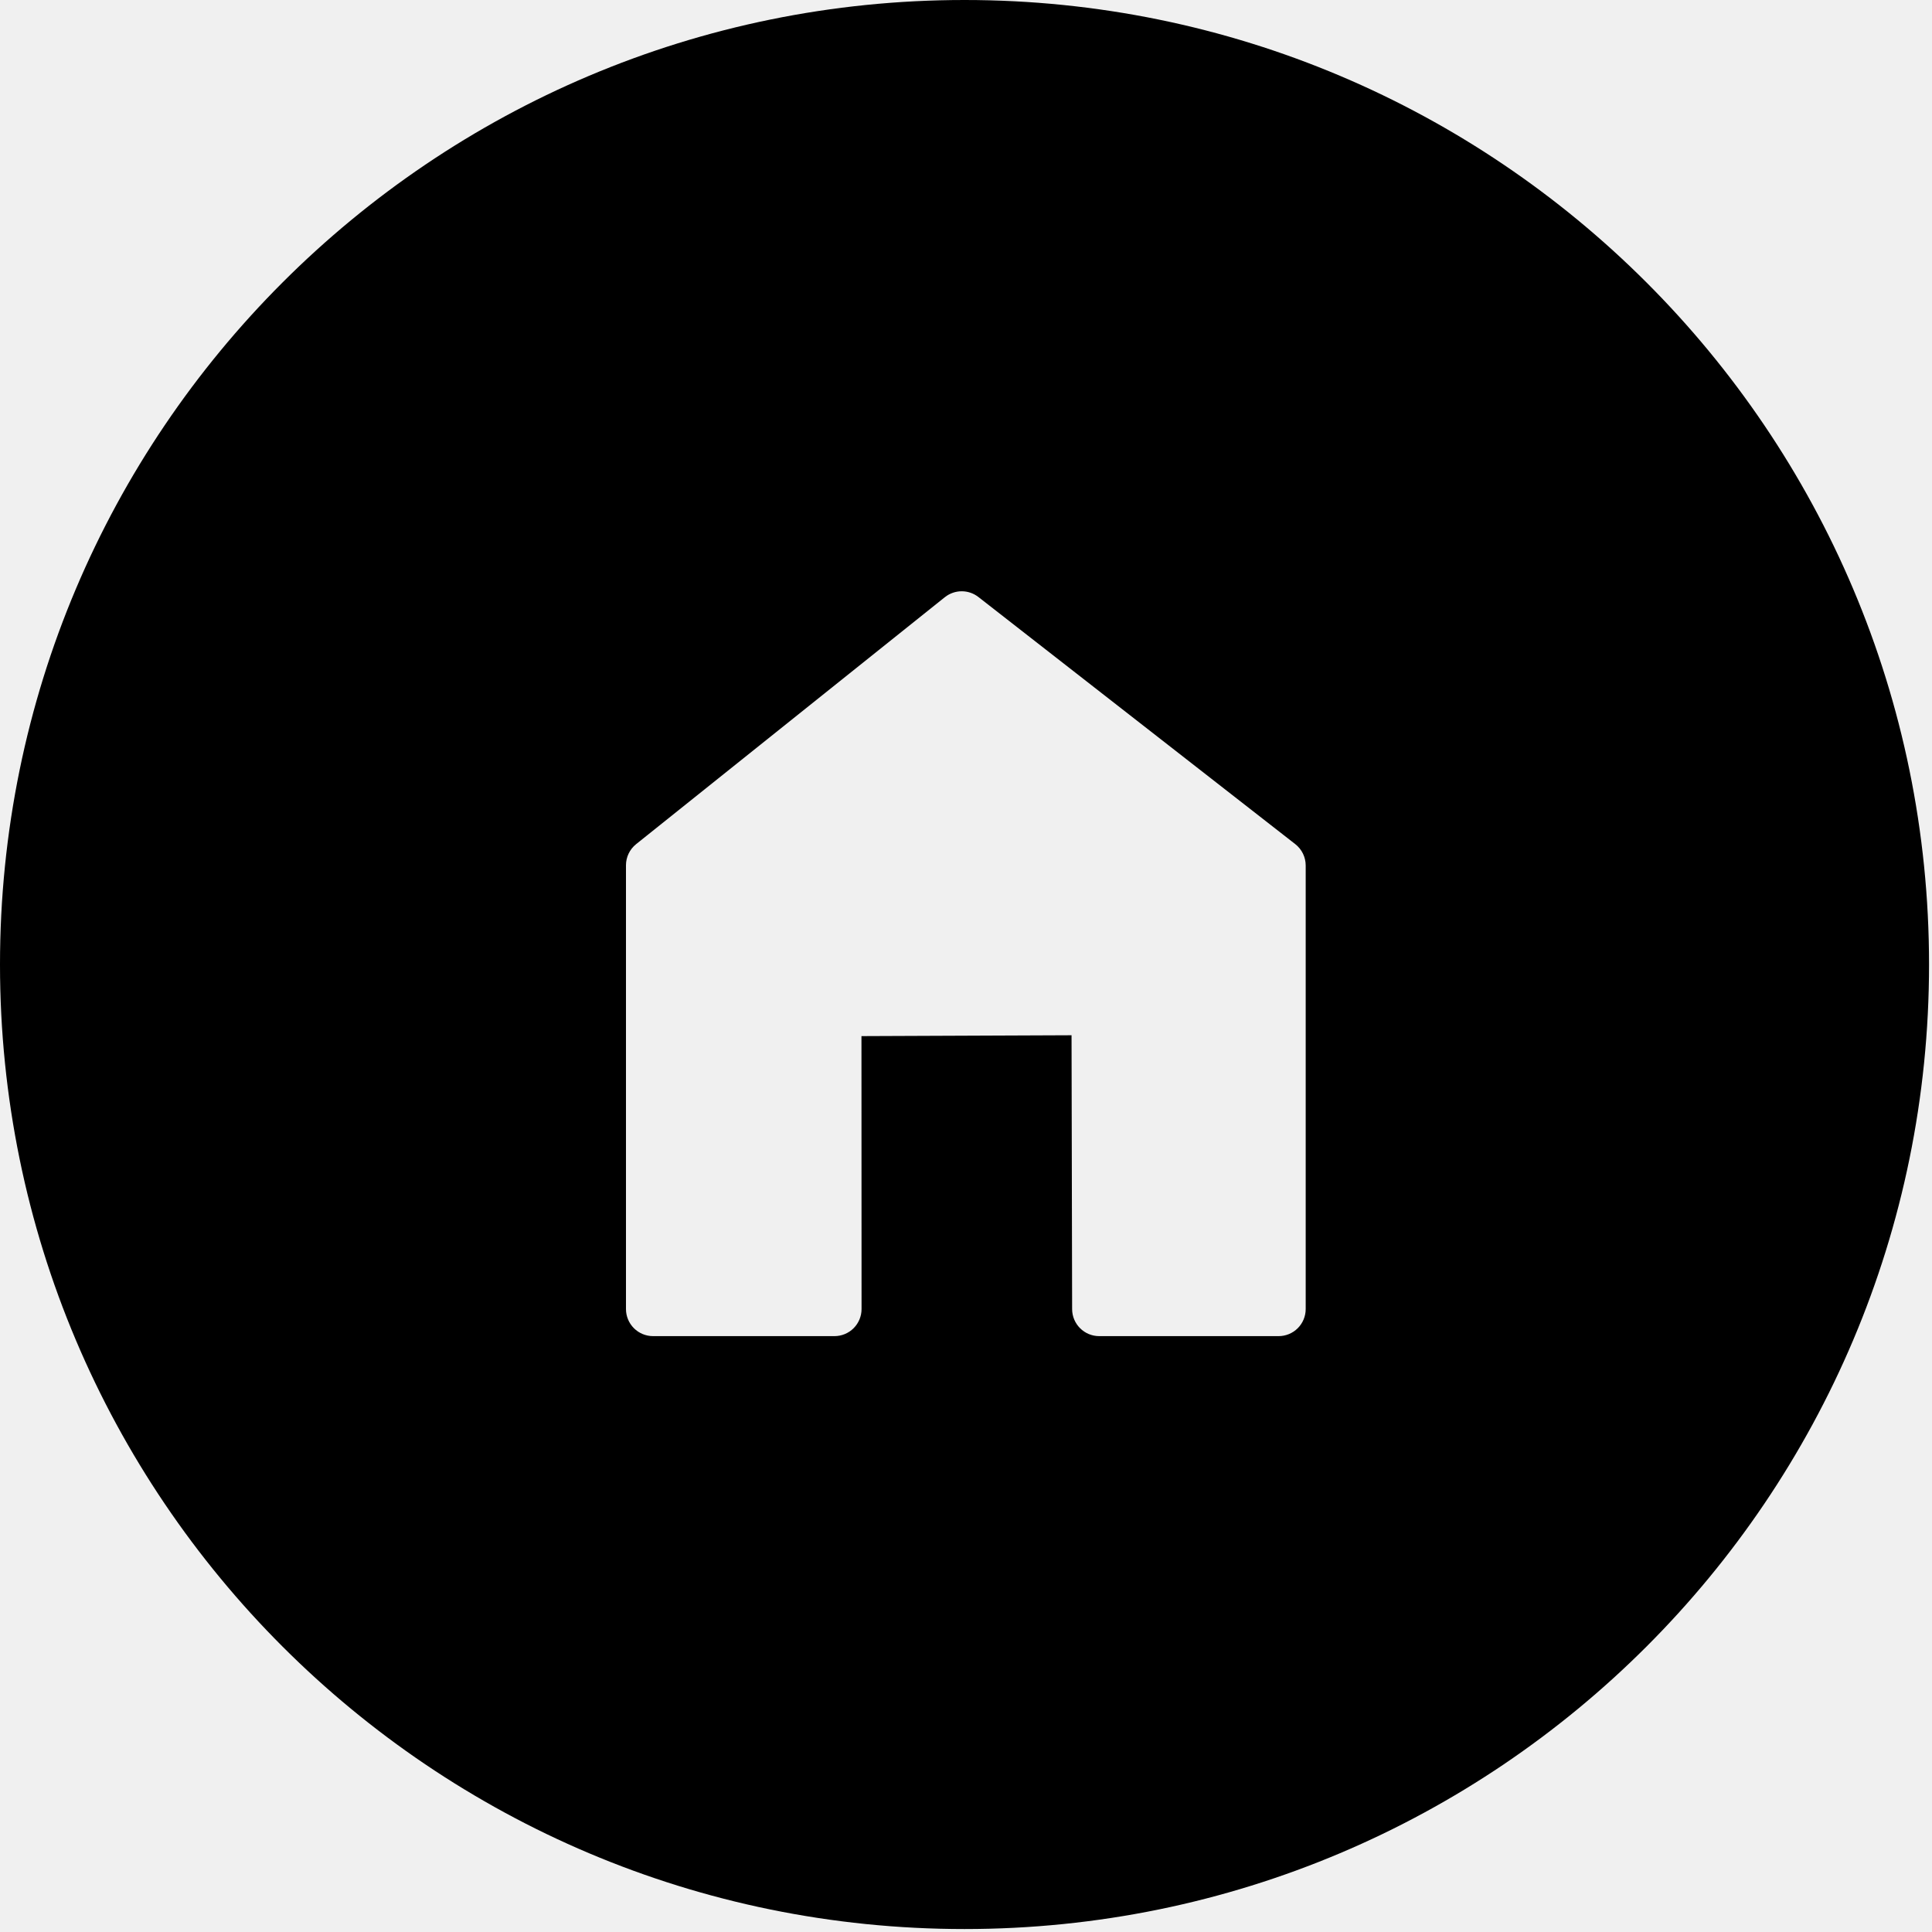
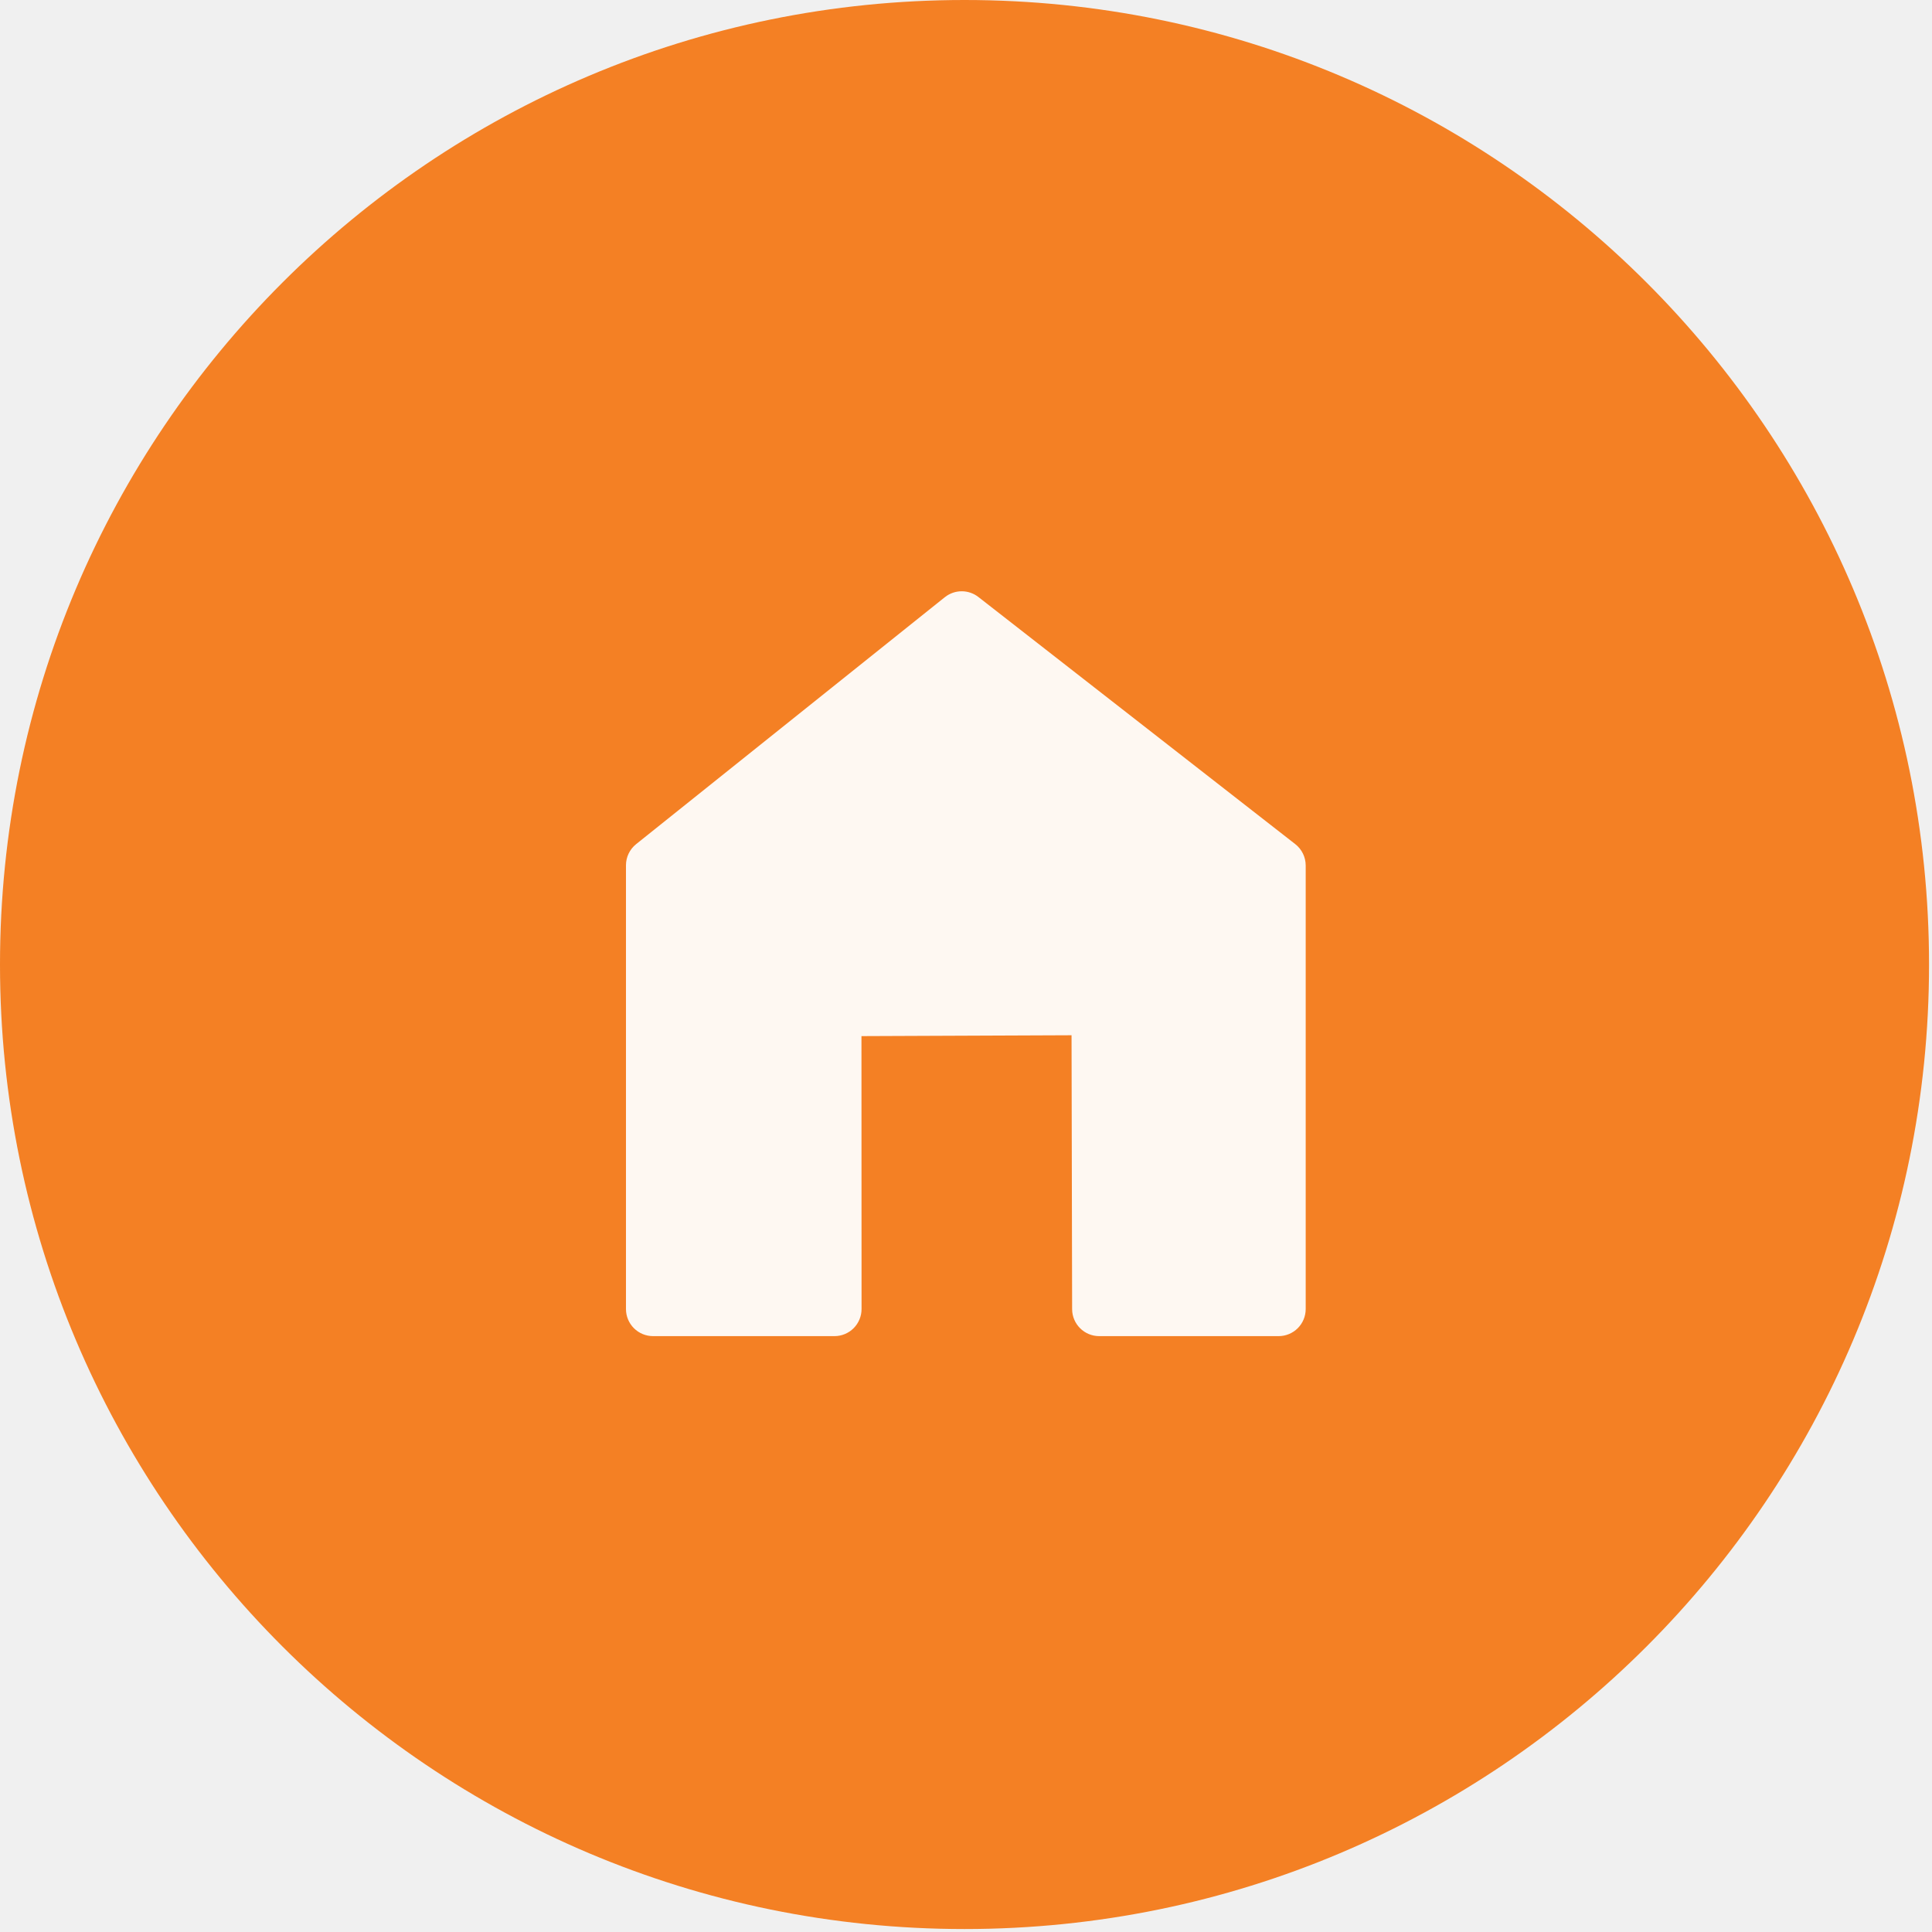
- <svg xmlns="http://www.w3.org/2000/svg" width="100%" height="100%" viewBox="0 0 503 503" version="1.1" xml:space="preserve" style="fill-rule:evenodd;clip-rule:evenodd;stroke-linejoin:round;stroke-miterlimit:1.414;">
+ <svg xmlns="http://www.w3.org/2000/svg" width="100%" height="100%" viewBox="0 0 503 503" version="1.1" xml:space="preserve" style="fill-rule:evenodd;clip-rule:evenodd;stroke-linejoin:round;stroke-miterlimit:1.414;fill:#f48024">
  <circle cx="251.115" cy="251.115" r="251.115" class="home" />
  <clipPath id="_clip1">
    <circle cx="251.115" cy="251.115" r="251.115" />
  </clipPath>
  <g clip-path="url(#_clip1)">
    <path d="M339.941,225.331c0,-2.173 -1.002,-4.225 -2.715,-5.561c-12.744,-9.938 -66.661,-51.986 -82.5,-64.339c-2.575,-2.008 -6.192,-1.985 -8.742,0.054c-15.527,12.421 -67.959,54.362 -80.364,64.285c-1.673,1.339 -2.647,3.365 -2.647,5.507c0,16.884 0,92.029 0,115.535c0,1.871 0.743,3.664 2.065,4.987c1.323,1.322 3.116,2.065 4.987,2.065c11.803,0 35.425,0 47.23,0c1.871,0 3.665,-0.743 4.988,-2.066c1.322,-1.323 2.065,-3.117 2.065,-4.988c-0.007,-19.216 -0.025,-71.055 -0.025,-71.055l54.696,-0.225c0,0 0.11,52.056 0.151,71.297c0.008,3.889 3.163,7.037 7.052,7.037c11.695,0 35.002,0 46.707,0c1.87,0 3.664,-0.743 4.987,-2.065c1.322,-1.323 2.065,-3.116 2.065,-4.987c0,-23.481 0,-98.492 0,-115.481Z" style="fill:#fff;fill-opacity:0.941;" />
  </g>
</svg>
